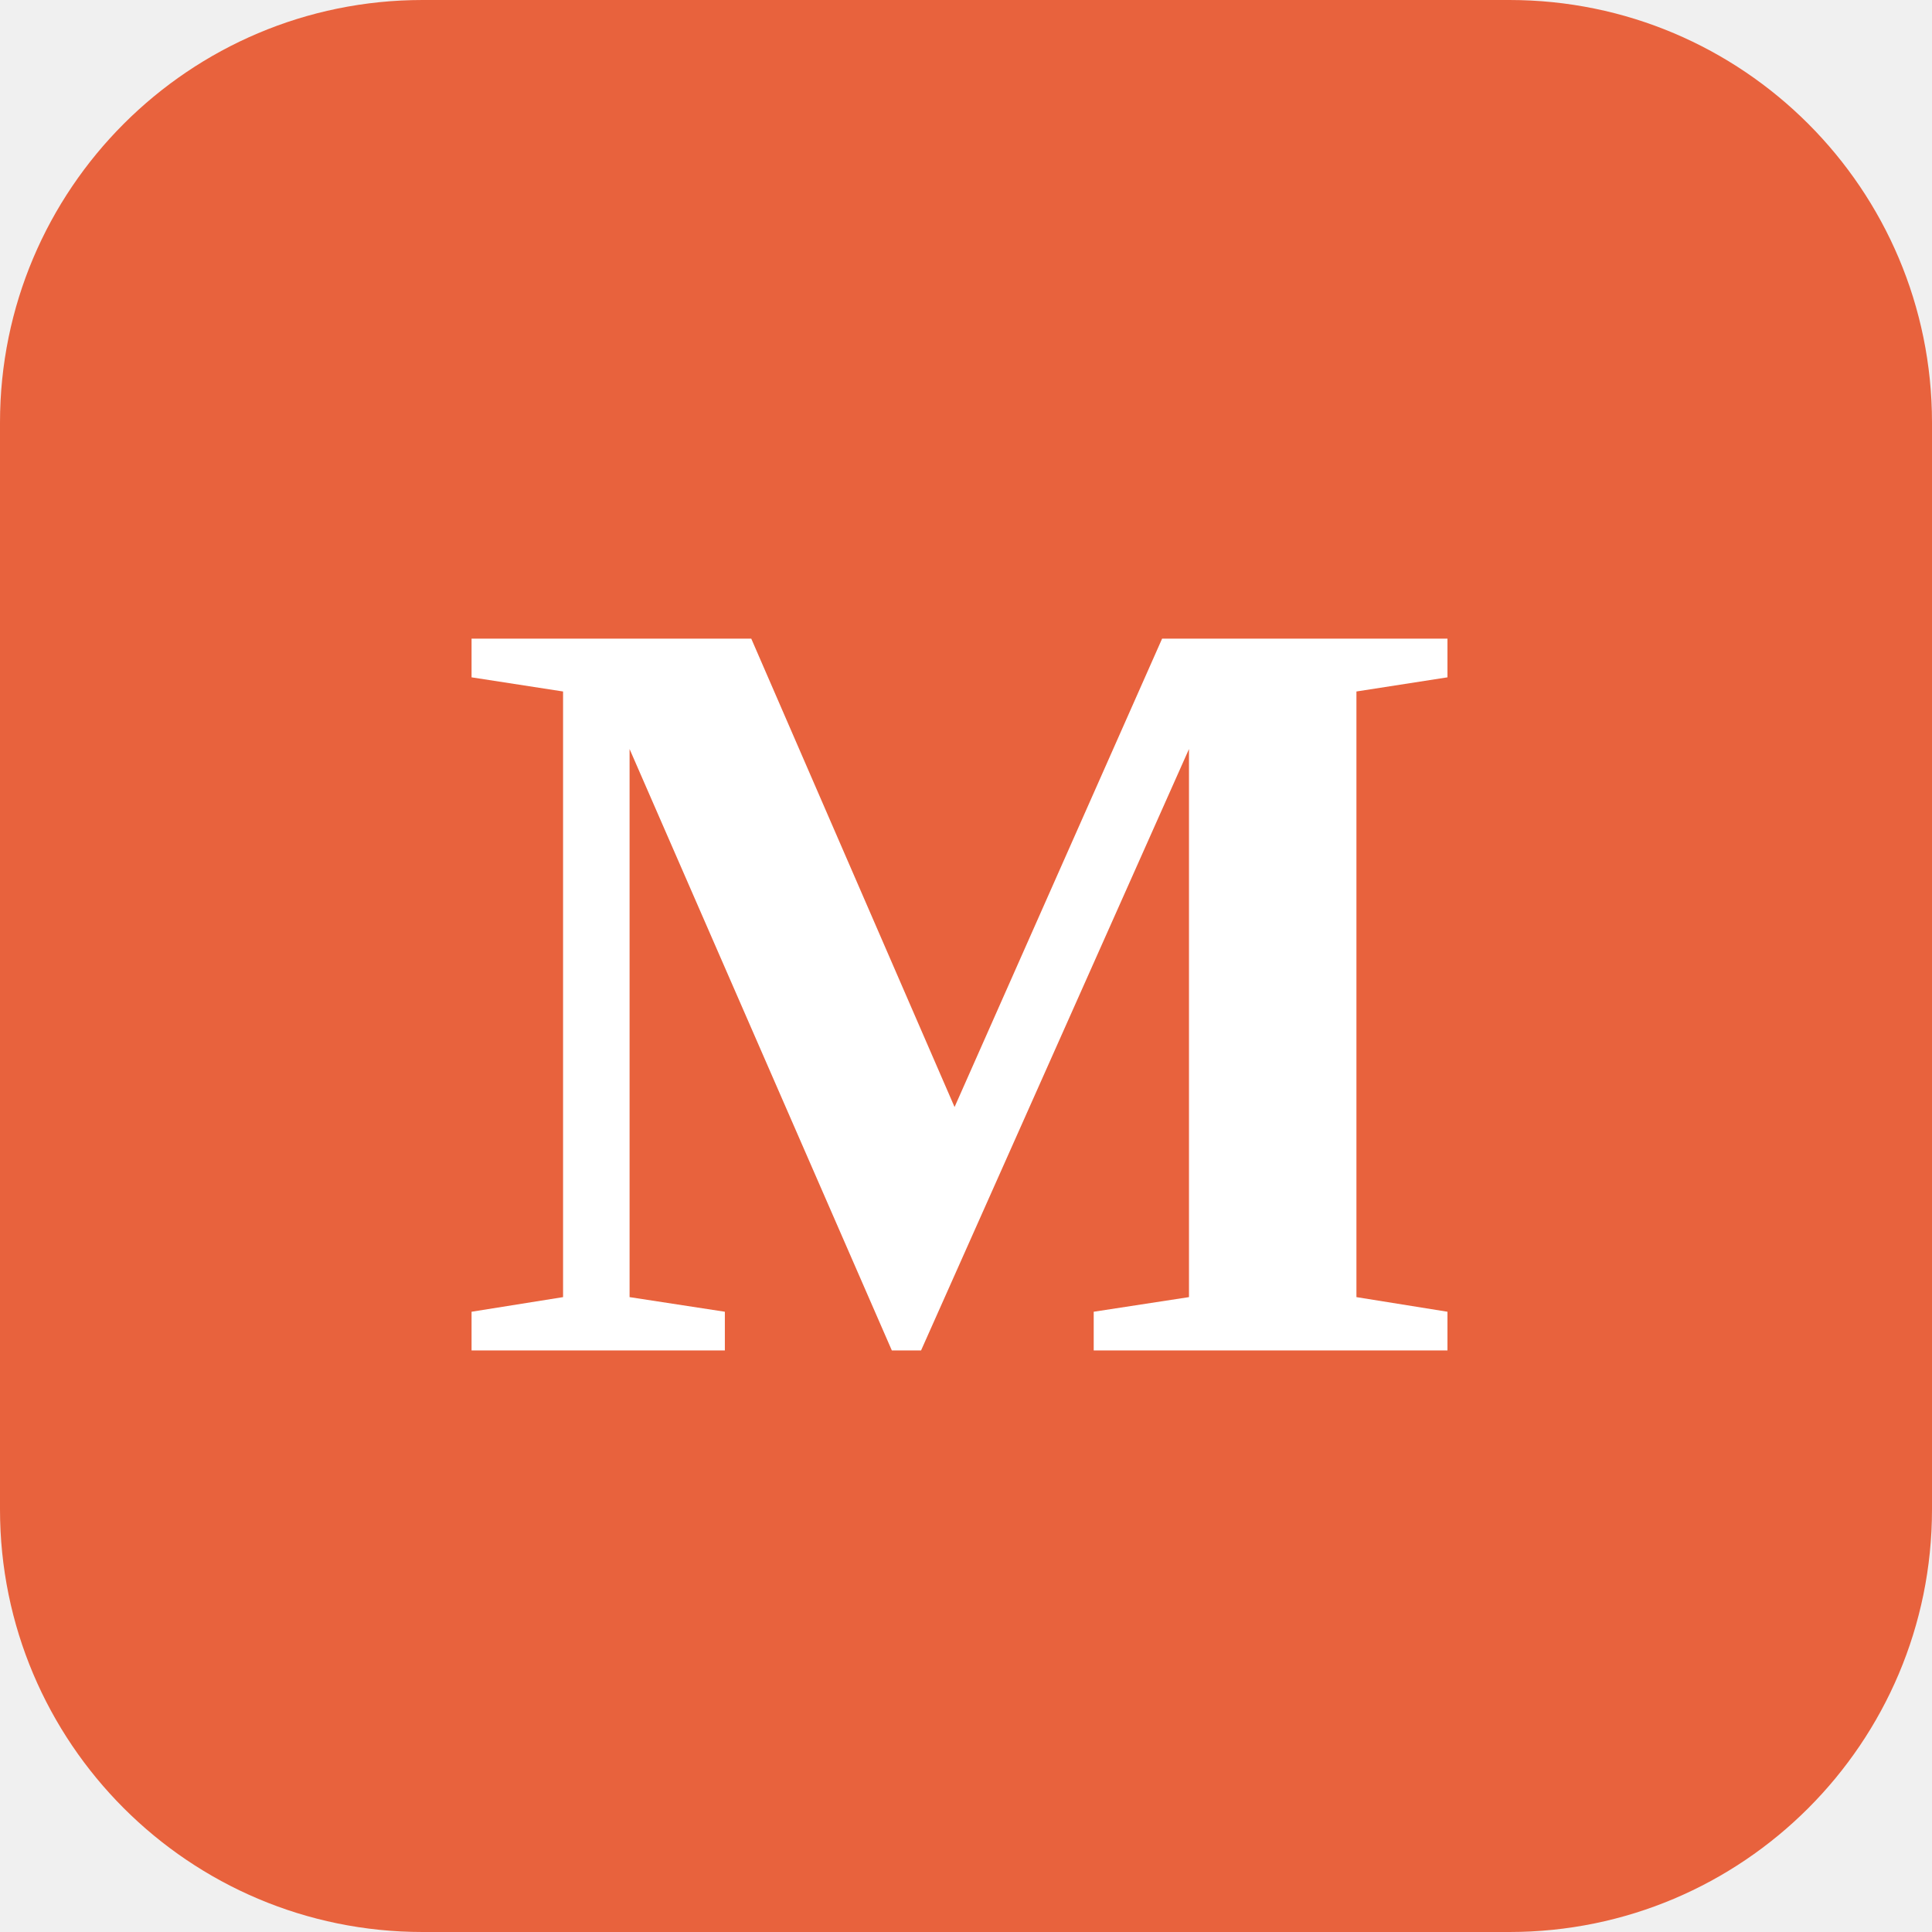
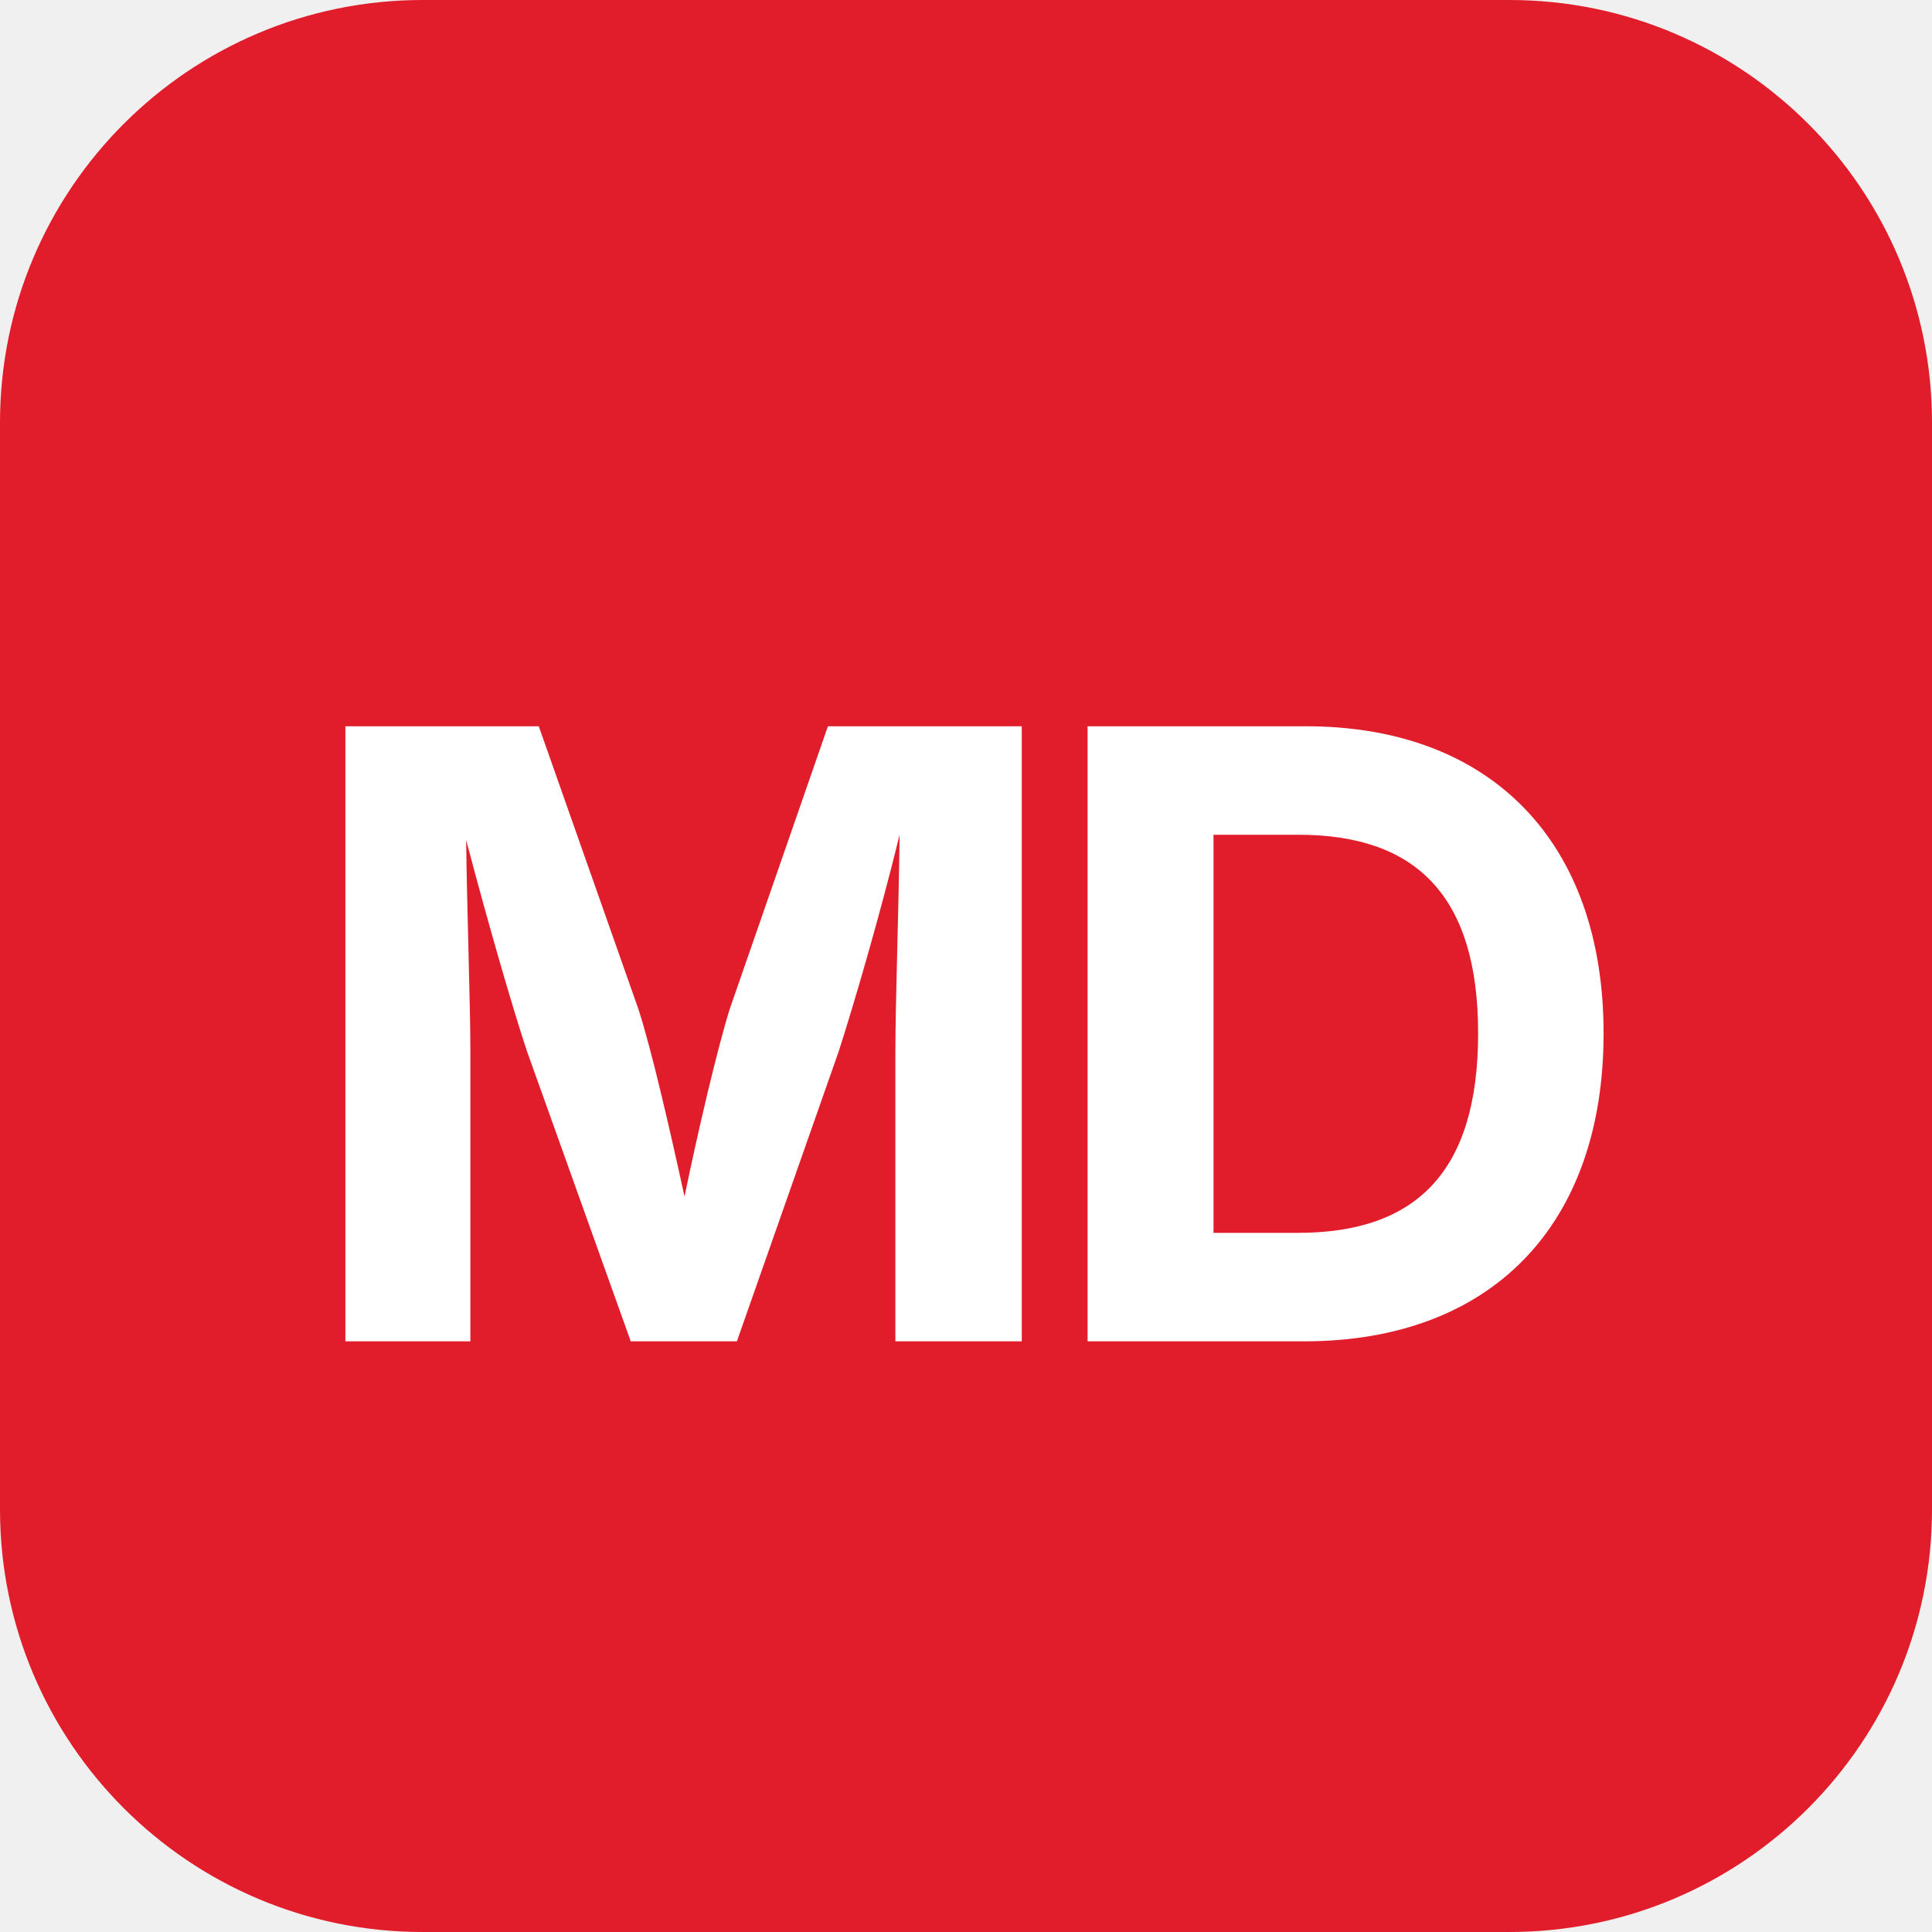
<svg xmlns="http://www.w3.org/2000/svg" viewBox="0 0 64 64">
-   <rect width="64" height="64" rx="14" fill="#e8623d" />
-   <text x="50%" y="50%" dy=".07em" text-anchor="middle" dominant-baseline="middle" font-family="Georgia, 'Times New Roman', serif" font-weight="700" font-size="36" fill="#fff">M</text>
+   <rect width="64" height="64" rx="14" fill="#e11d2b" />
+   <text x="50%" y="50%" dy=".07em" text-anchor="middle" dominant-baseline="middle" font-family="Inter, system-ui, -apple-system, 'Segoe UI', Helvetica, Arial, sans-serif" font-weight="700" font-size="28" letter-spacing="-1.5" fill="#fff">MD</text>
</svg>
